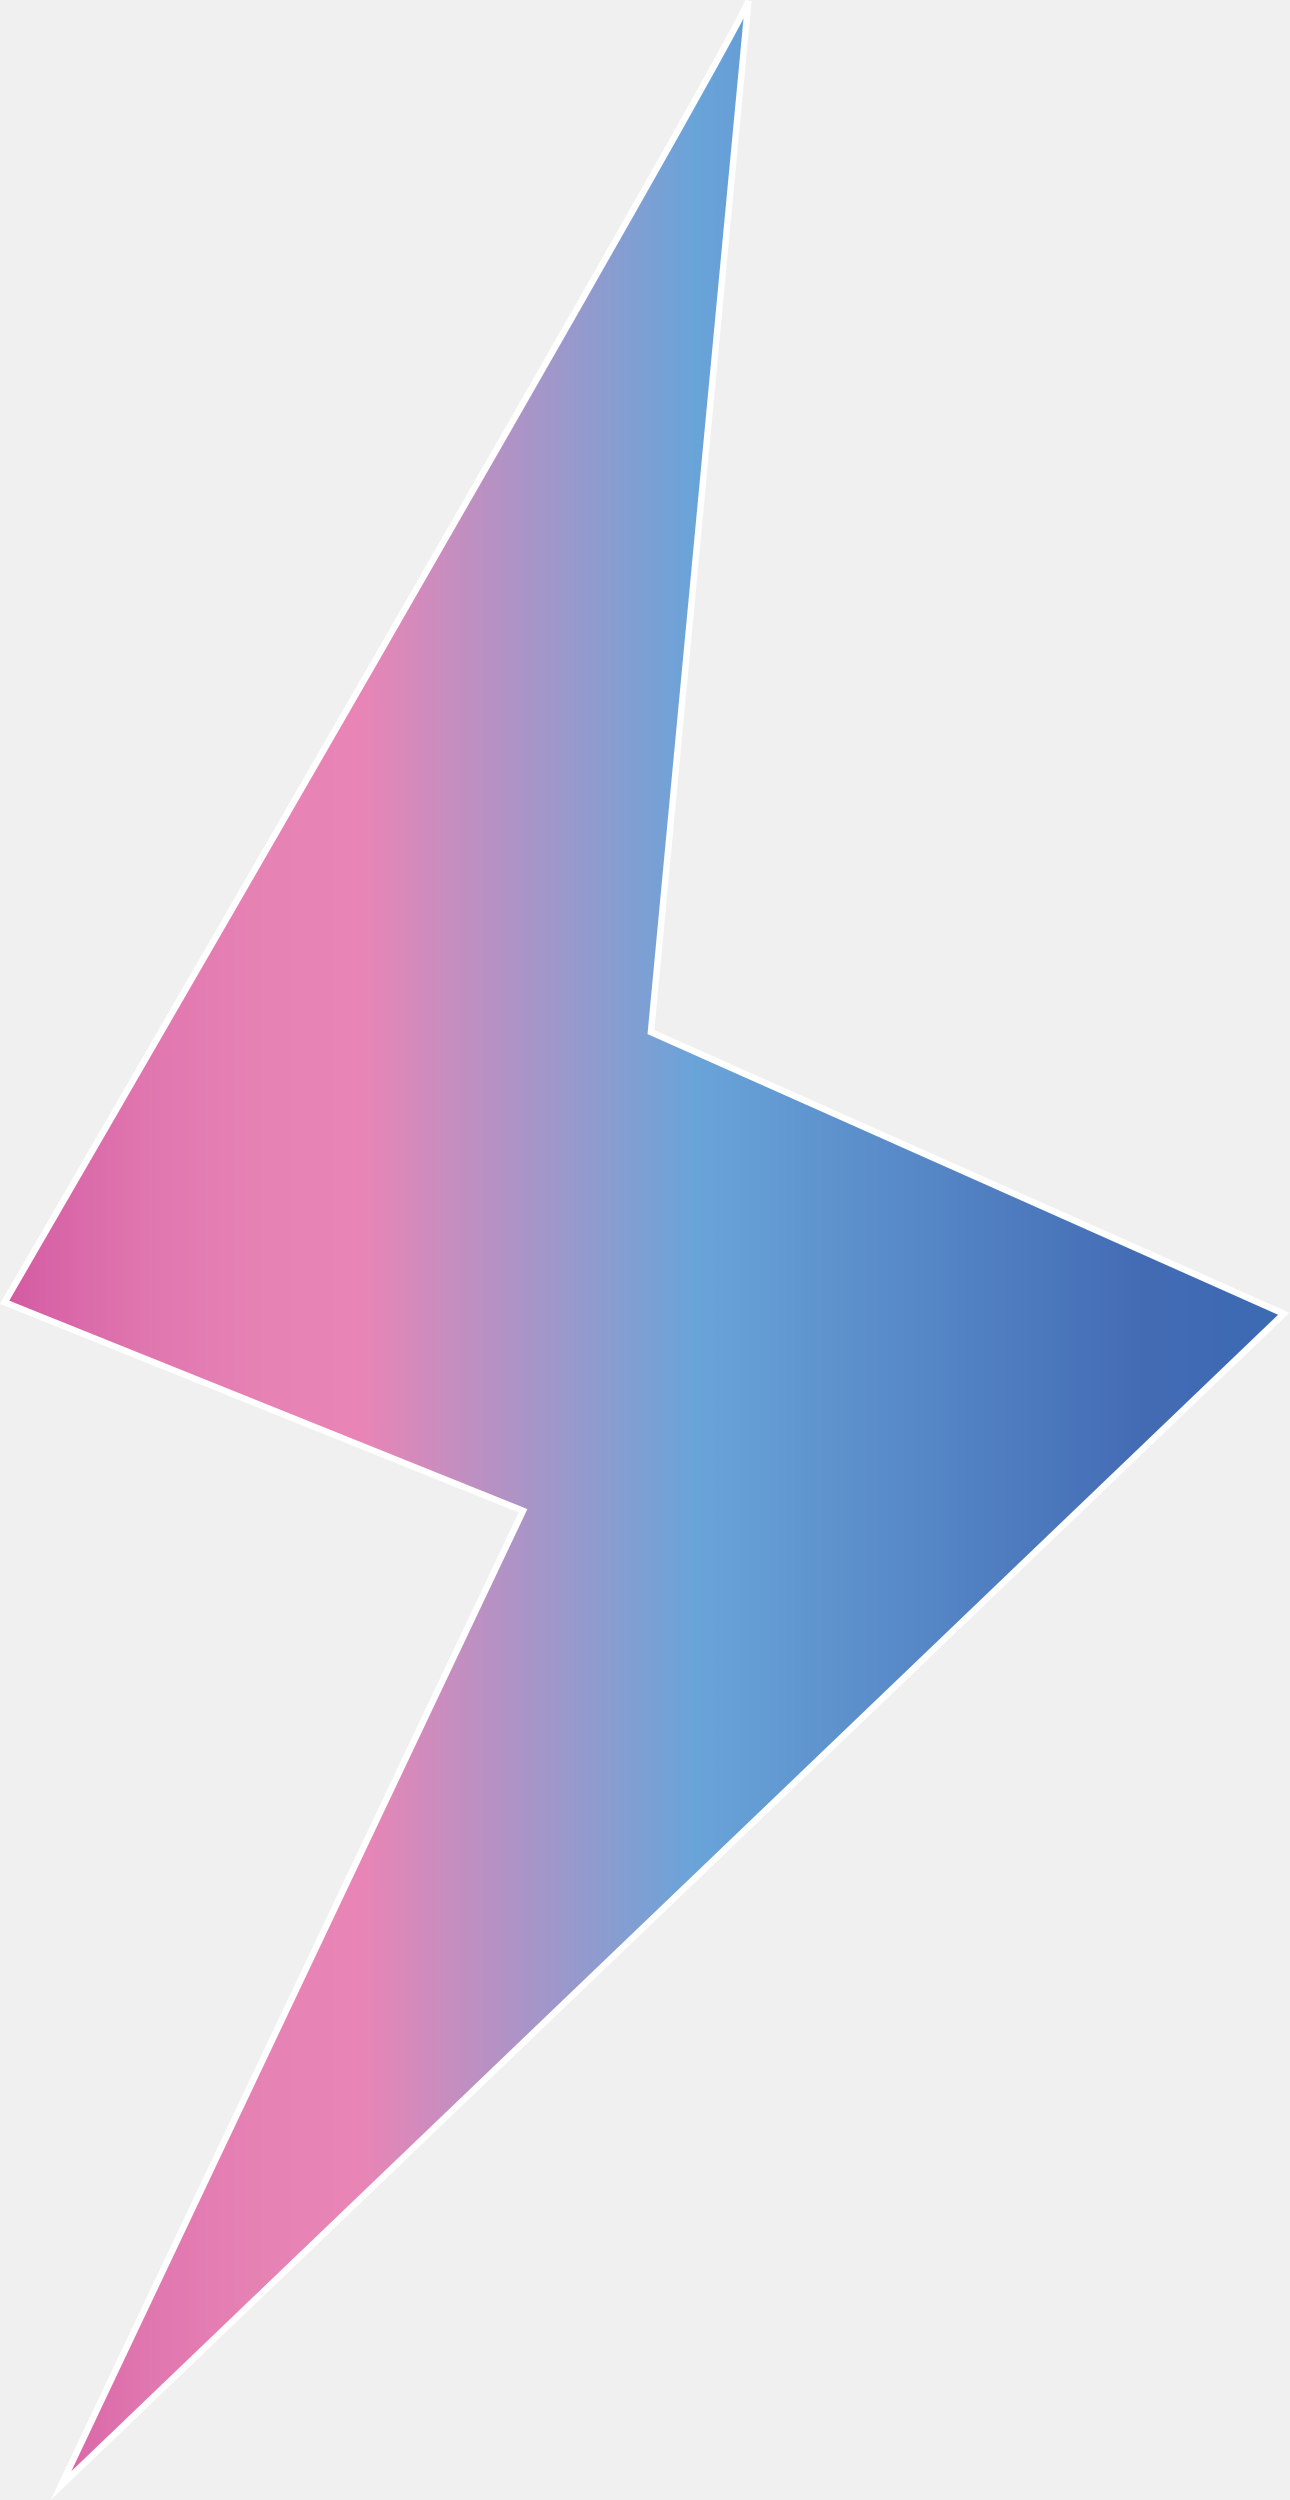
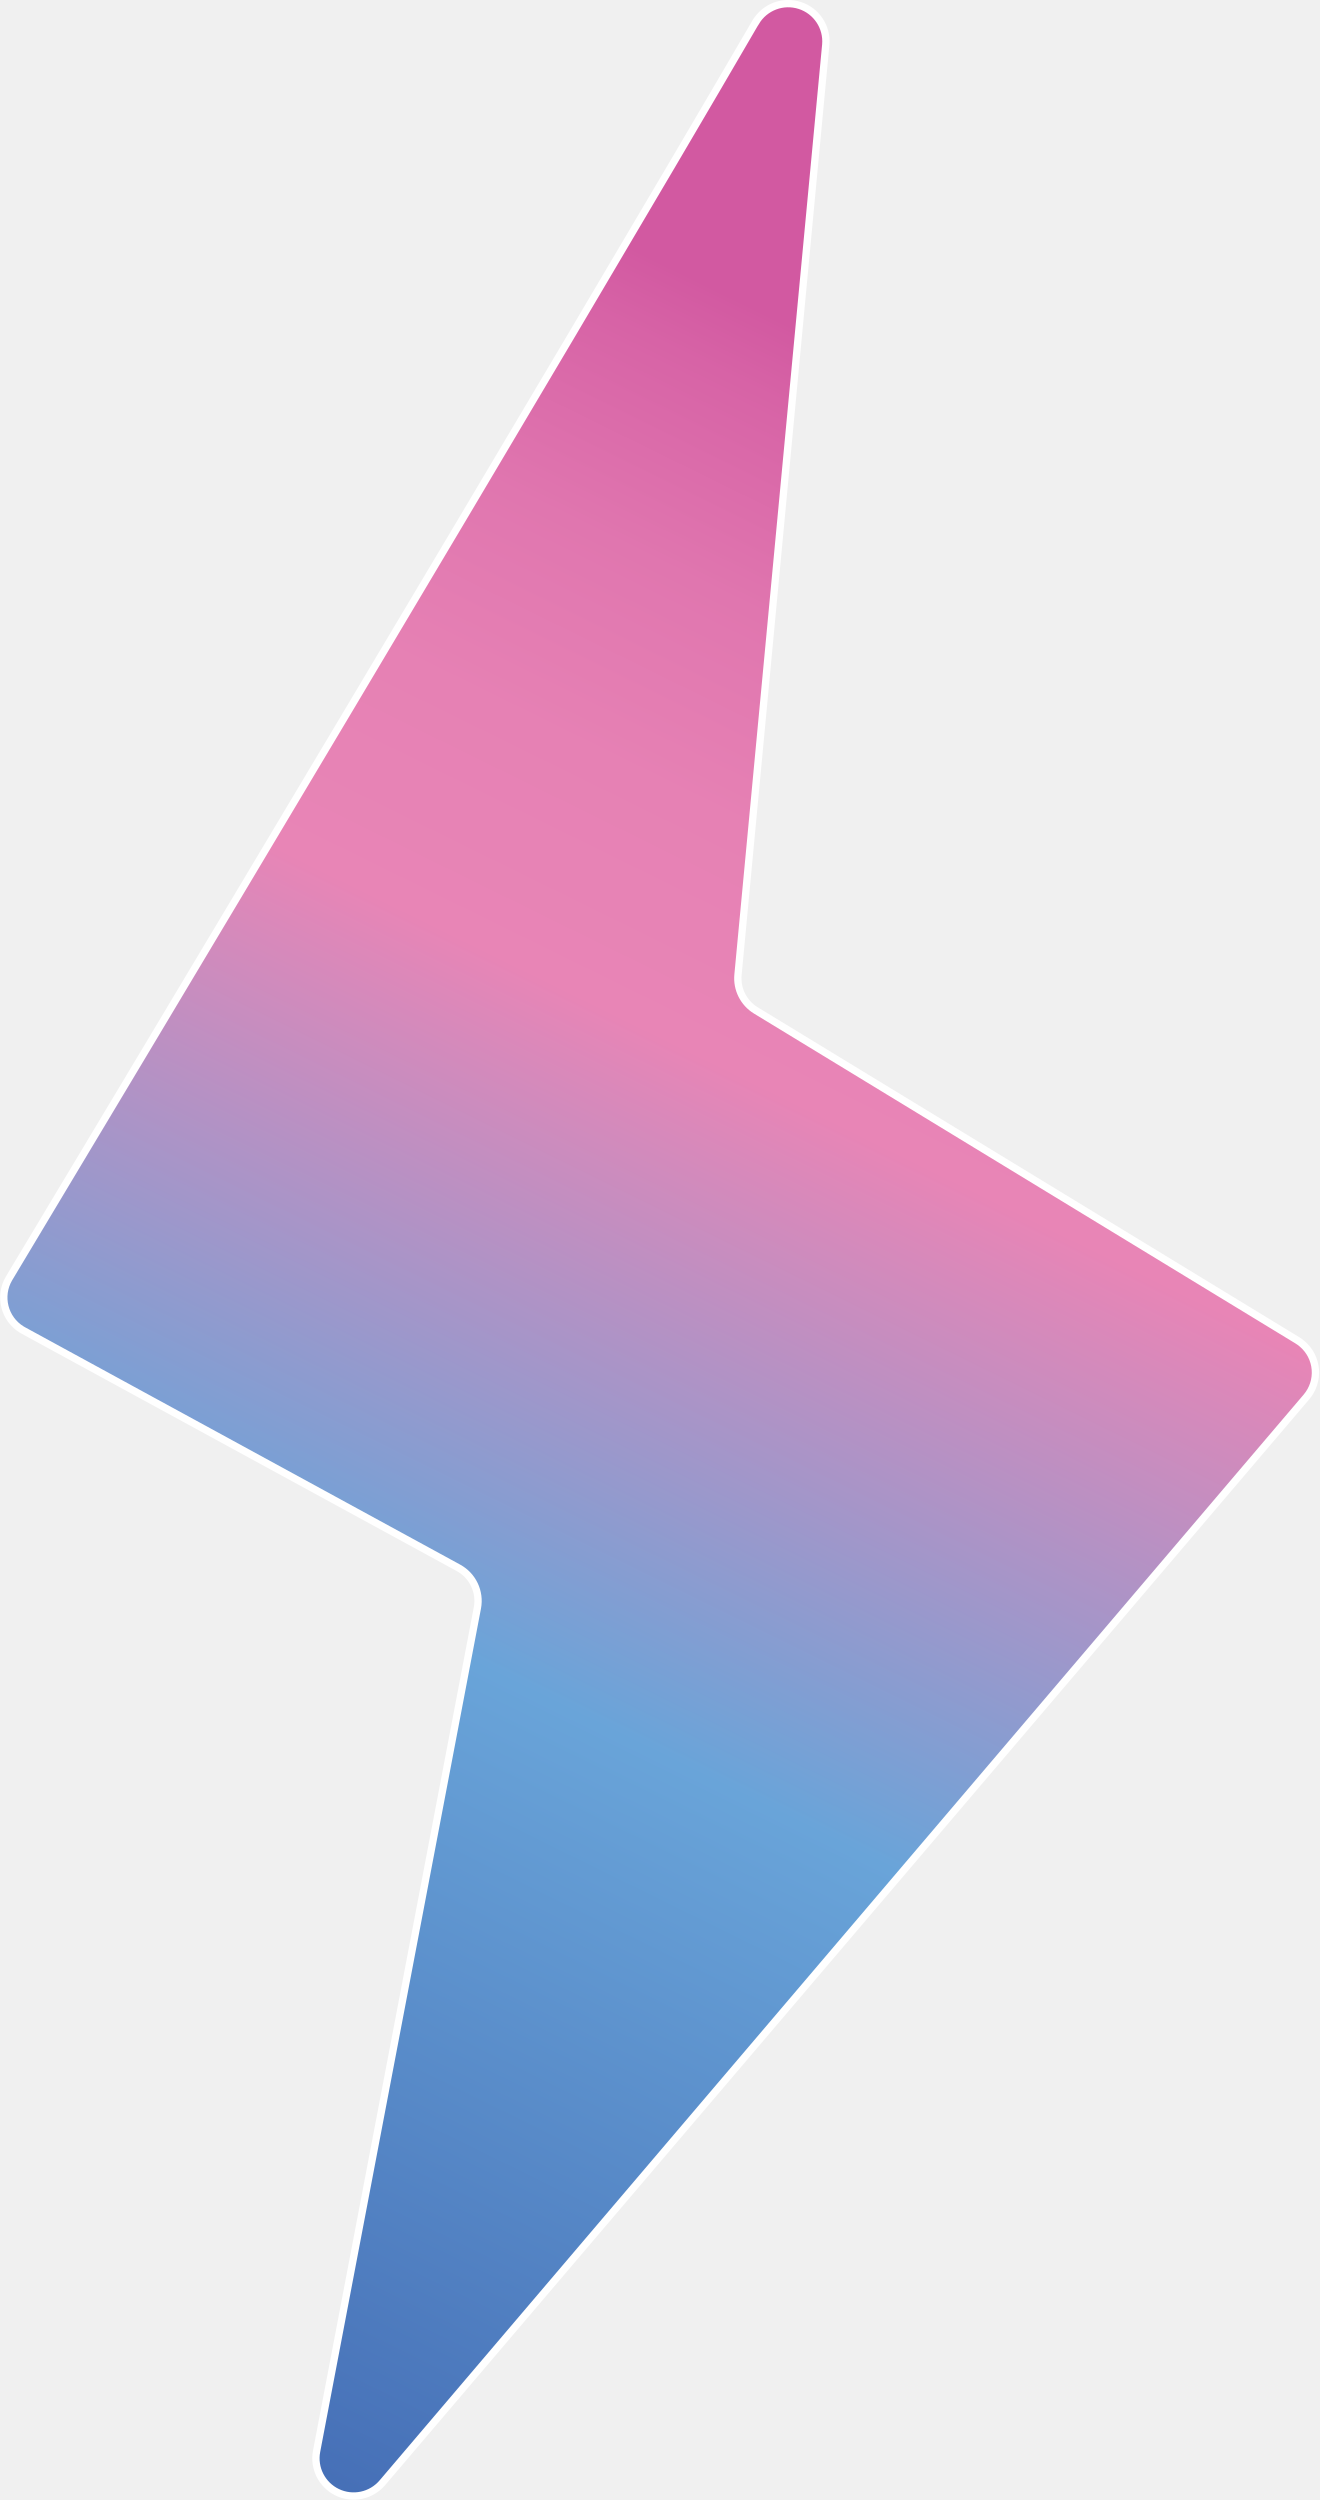
- <svg xmlns="http://www.w3.org/2000/svg" id="Layer_1" data-name="Layer 1" viewBox="0 0 200.73 389.18">
+ <svg xmlns="http://www.w3.org/2000/svg" id="Layer_1" data-name="Layer 1" viewBox="0 0 180.48 342.07">
  <defs>
    <style>.cls-1{stroke:#fff;stroke-miterlimit:10;fill:url(#linear-gradient);}</style>
-     <linearGradient id="linear-gradient" x1="300.44" y1="400" x2="499.56" y2="400" gradientUnits="userSpaceOnUse">
+     <linearGradient id="linear-gradient" x1="148.51" y1="64.29" x2="-1.49" y2="369.29" gradientUnits="userSpaceOnUse">
      <stop offset="0" stop-color="#d259a1" />
      <stop offset="0.03" stop-color="#d763a6" />
      <stop offset="0.11" stop-color="#e076af" />
      <stop offset="0.19" stop-color="#e681b4" />
      <stop offset="0.28" stop-color="#e885b6" />
      <stop offset="0.54" stop-color="#69a4d9" />
      <stop offset="0.89" stop-color="#436bb4" />
      <stop offset="1" stop-color="#3b6ab3" />
    </linearGradient>
  </defs>
-   <path class="cls-1" d="M416.23,206.58c-.88,4.38-115.79,202.63-115.79,202.63l80.7,32.46L309.21,593.42,499.56,411l-98.51-43.85Z" transform="translate(-299.72 -206.48)" />
+   <path class="cls-1" d="M103.42,3.08C77.09,48.37,15.09,151.93,1.24,175A5.14,5.14,0,0,0,3,182l.21.12,59.52,32.47a5.15,5.15,0,0,1,2.6,5.49l-22,115.39a5.16,5.16,0,0,0,9,4.31L178.77,191.21a5.15,5.15,0,0,0-.59-7.27,5,5,0,0,0-.66-.48l-74.08-45.13a5.15,5.15,0,0,1-2.45-4.9L113,6.17a5.16,5.16,0,0,0-9.57-3.09Z" transform="translate(-0.01 -0.07)" />
</svg>
